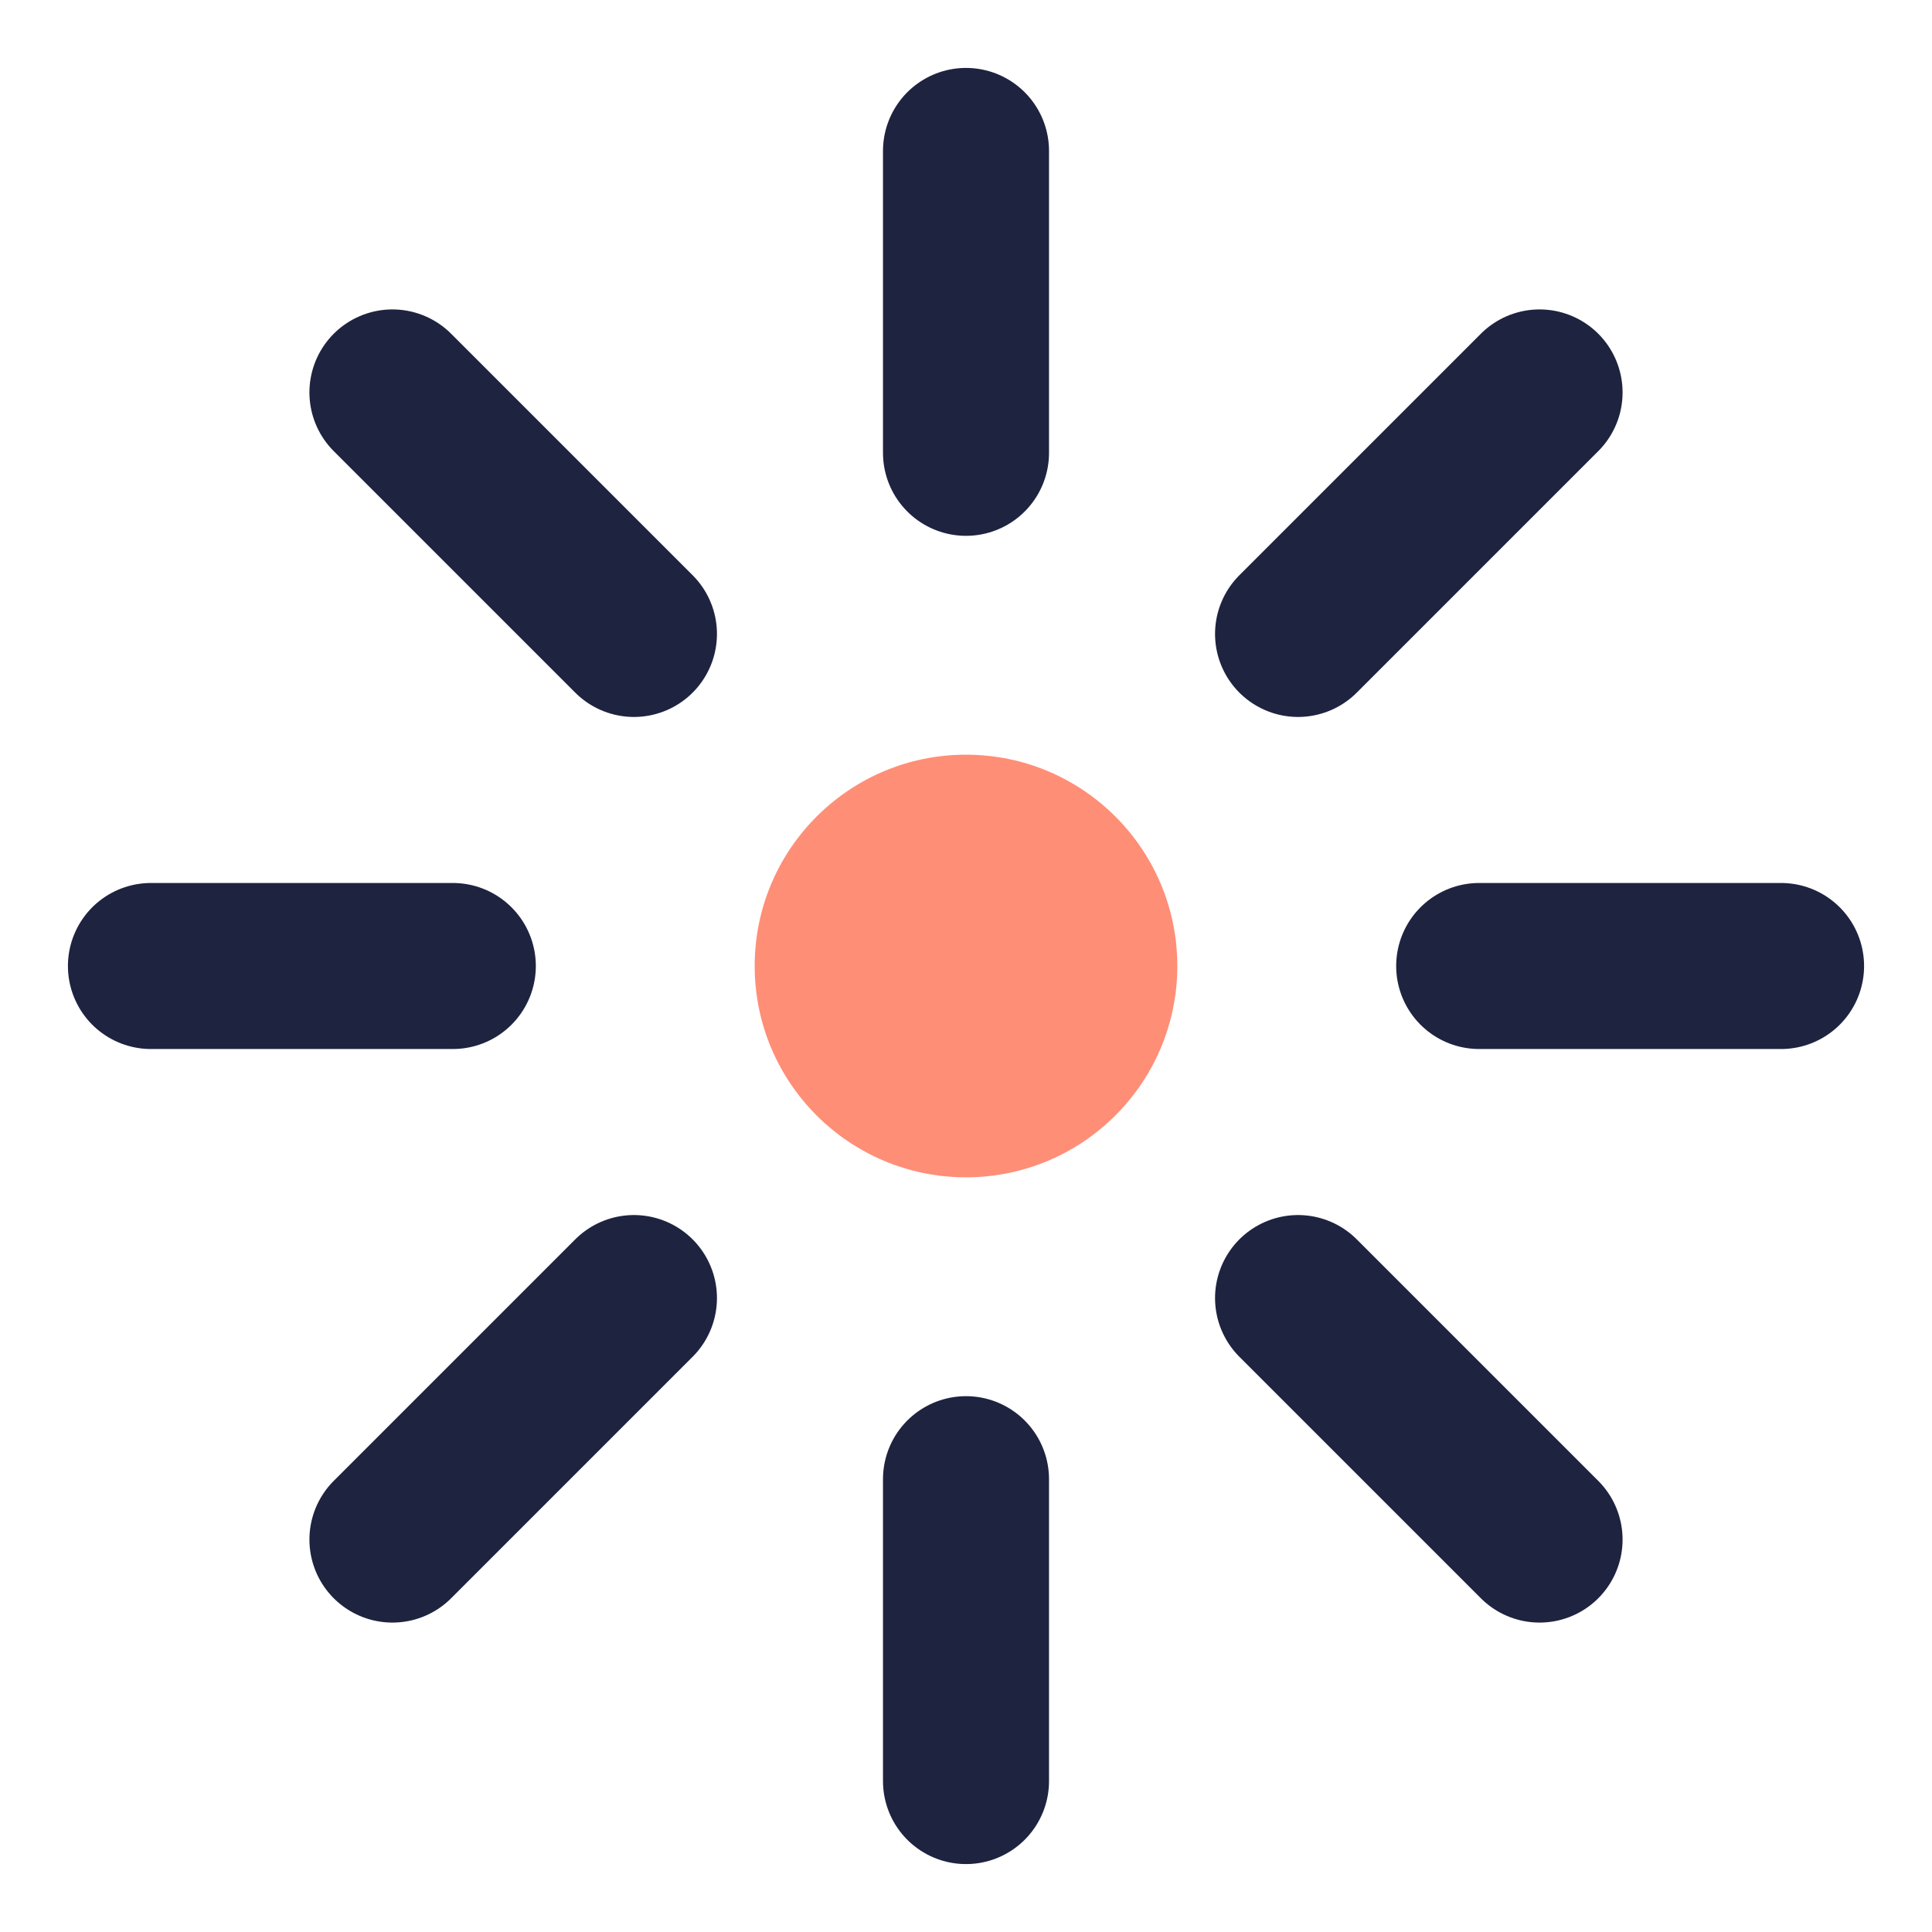
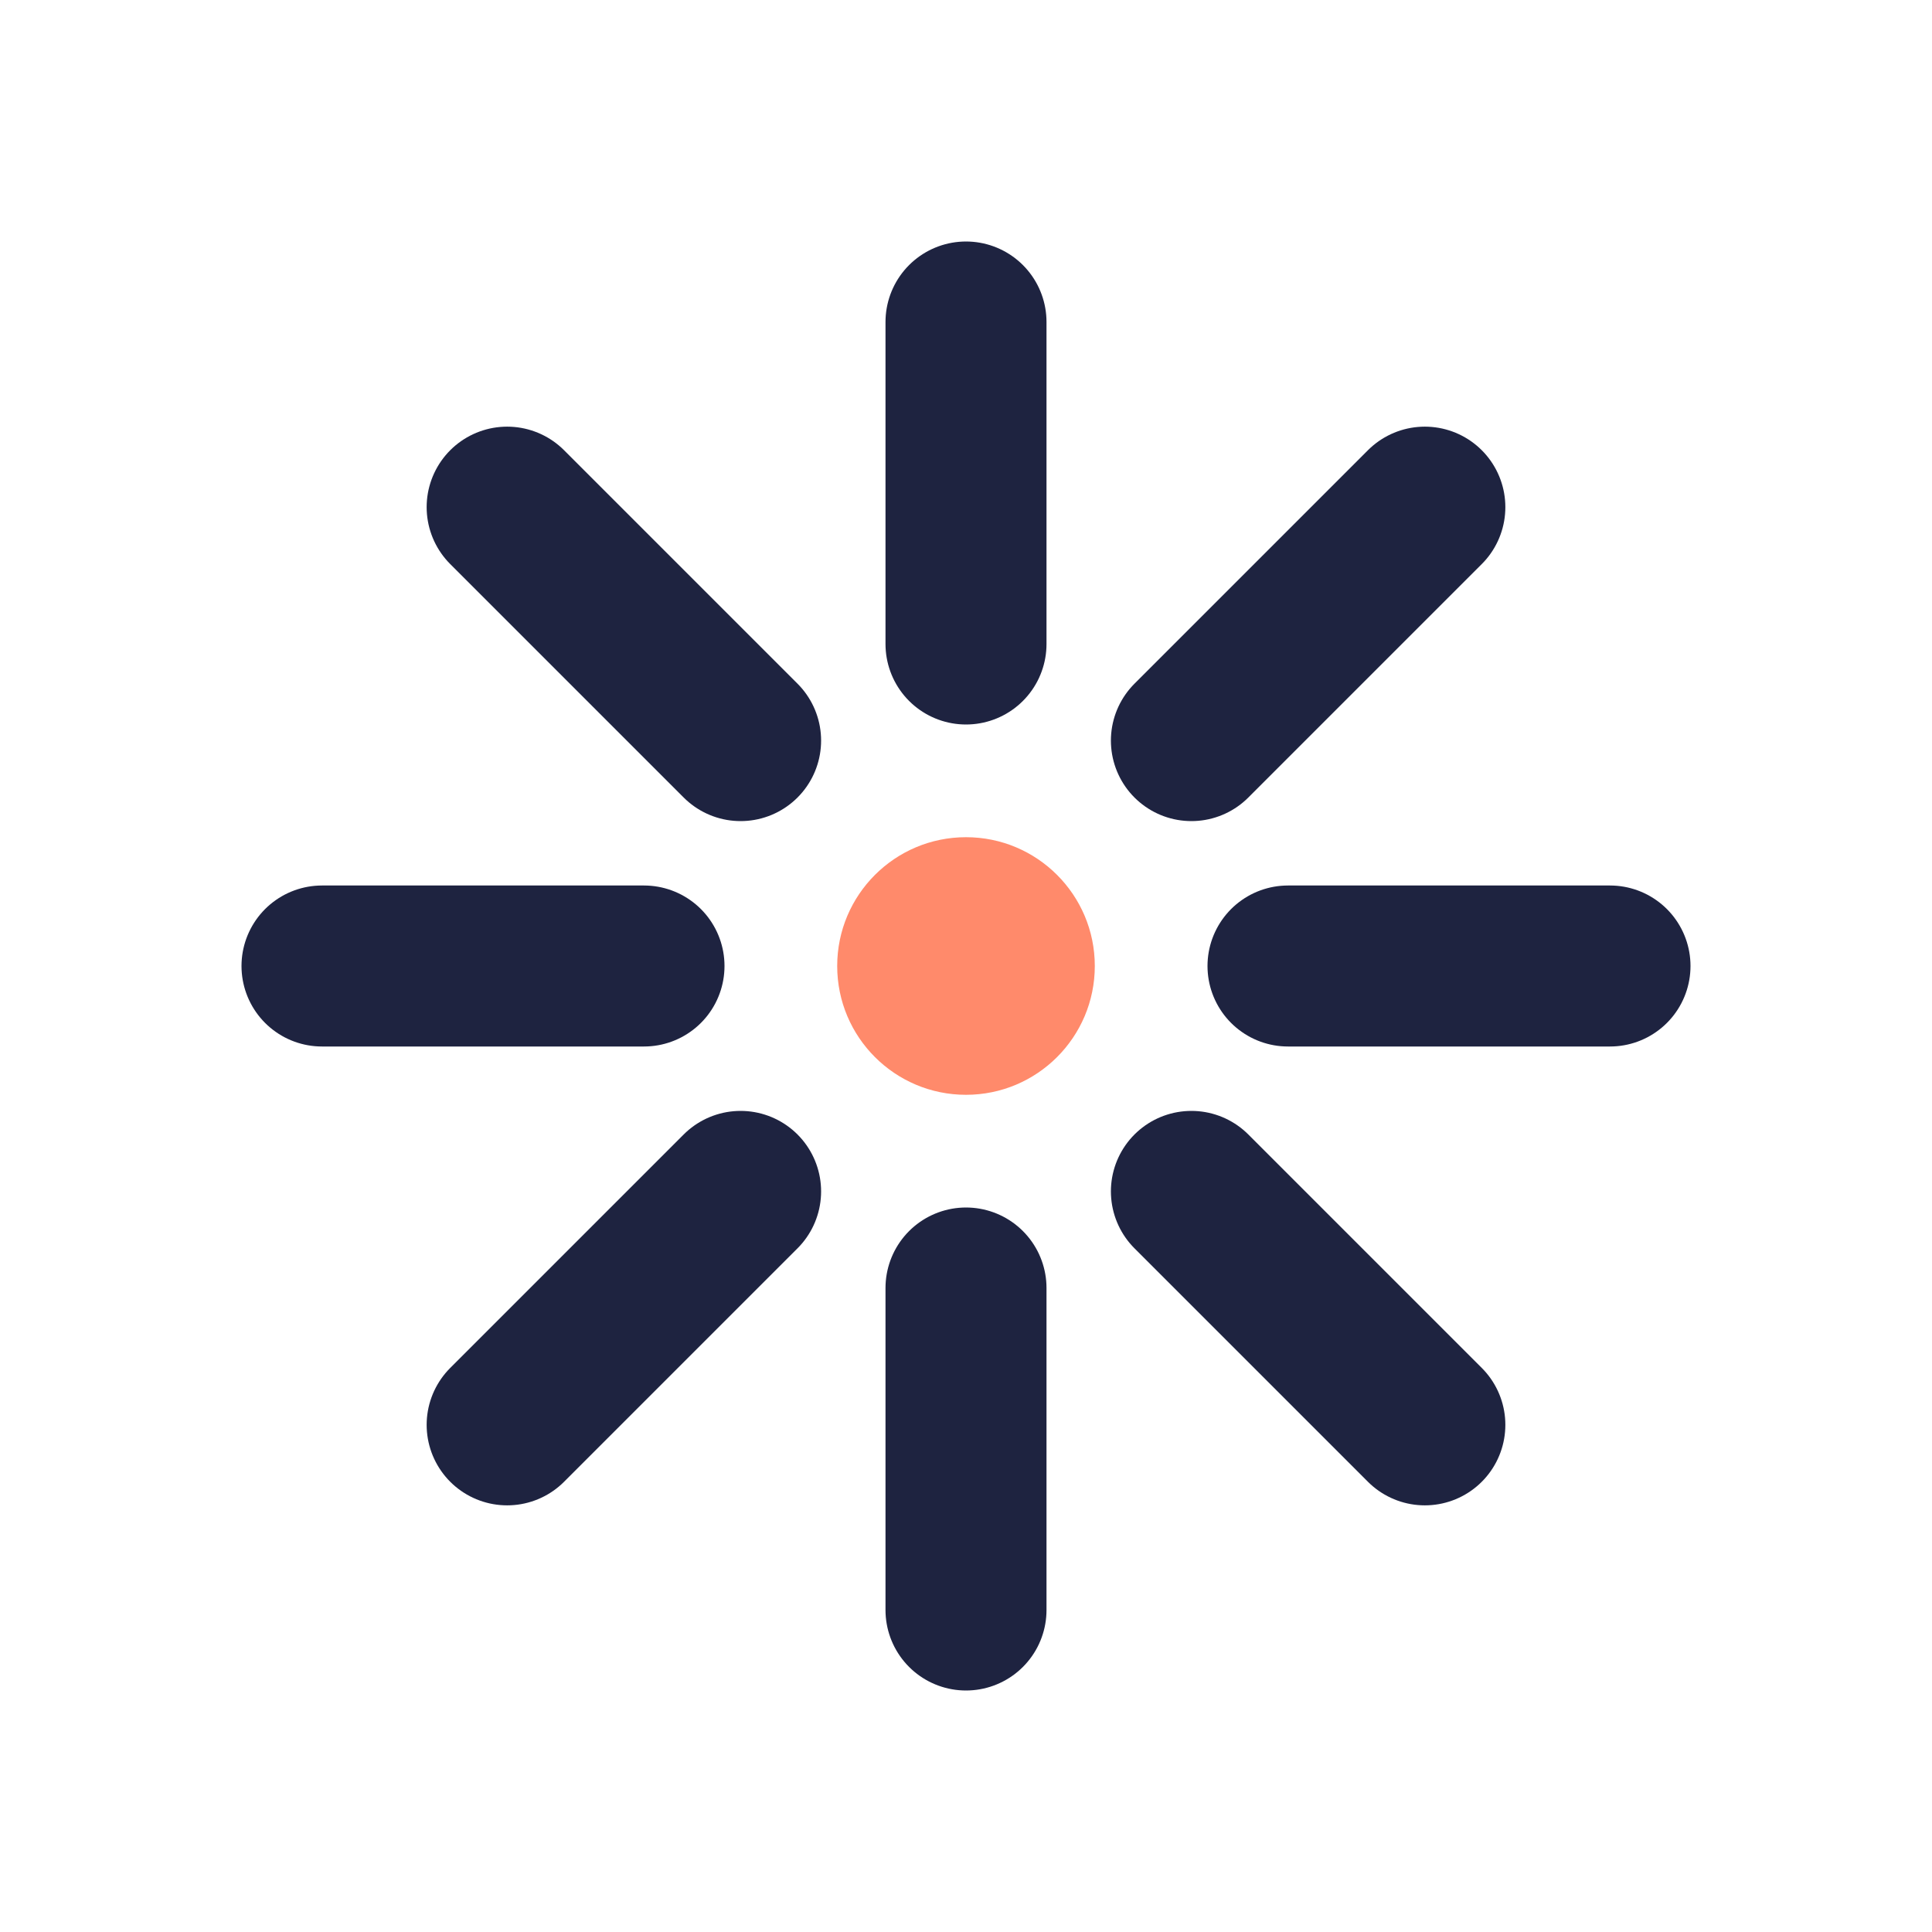
- <svg xmlns="http://www.w3.org/2000/svg" viewBox="0 0 64 64" fill="none" stroke="#1E2340" stroke-width="5.5" stroke-linecap="round" stroke-linejoin="round">
-   <path d="M32 5v10m0 34v10M5 32h10m34 0h10M13 13l8 8m22 22 8 8M51 13l-8 8M21 43l-8 8" />
-   <circle cx="32" cy="32" r="7" fill="#FF8E76" stroke="none" />
+ <svg xmlns="http://www.w3.org/2000/svg" viewBox="0 0 24 24" fill="none" stroke="#1E2340" stroke-width="2" stroke-linecap="round" stroke-linejoin="round" role="img" aria-label="Mark">
+   <path d="M12 4v4M12 16v4M4 12h4M16 12h4M6.3 6.3l2.9 2.9M14.8 14.8l2.9 2.9M6.3 17.7l2.9-2.9M14.8 9.2l2.9-2.9" />
+   <circle cx="12" cy="12" r="1.6" fill="#FF8A6B" stroke="none" />
</svg>
